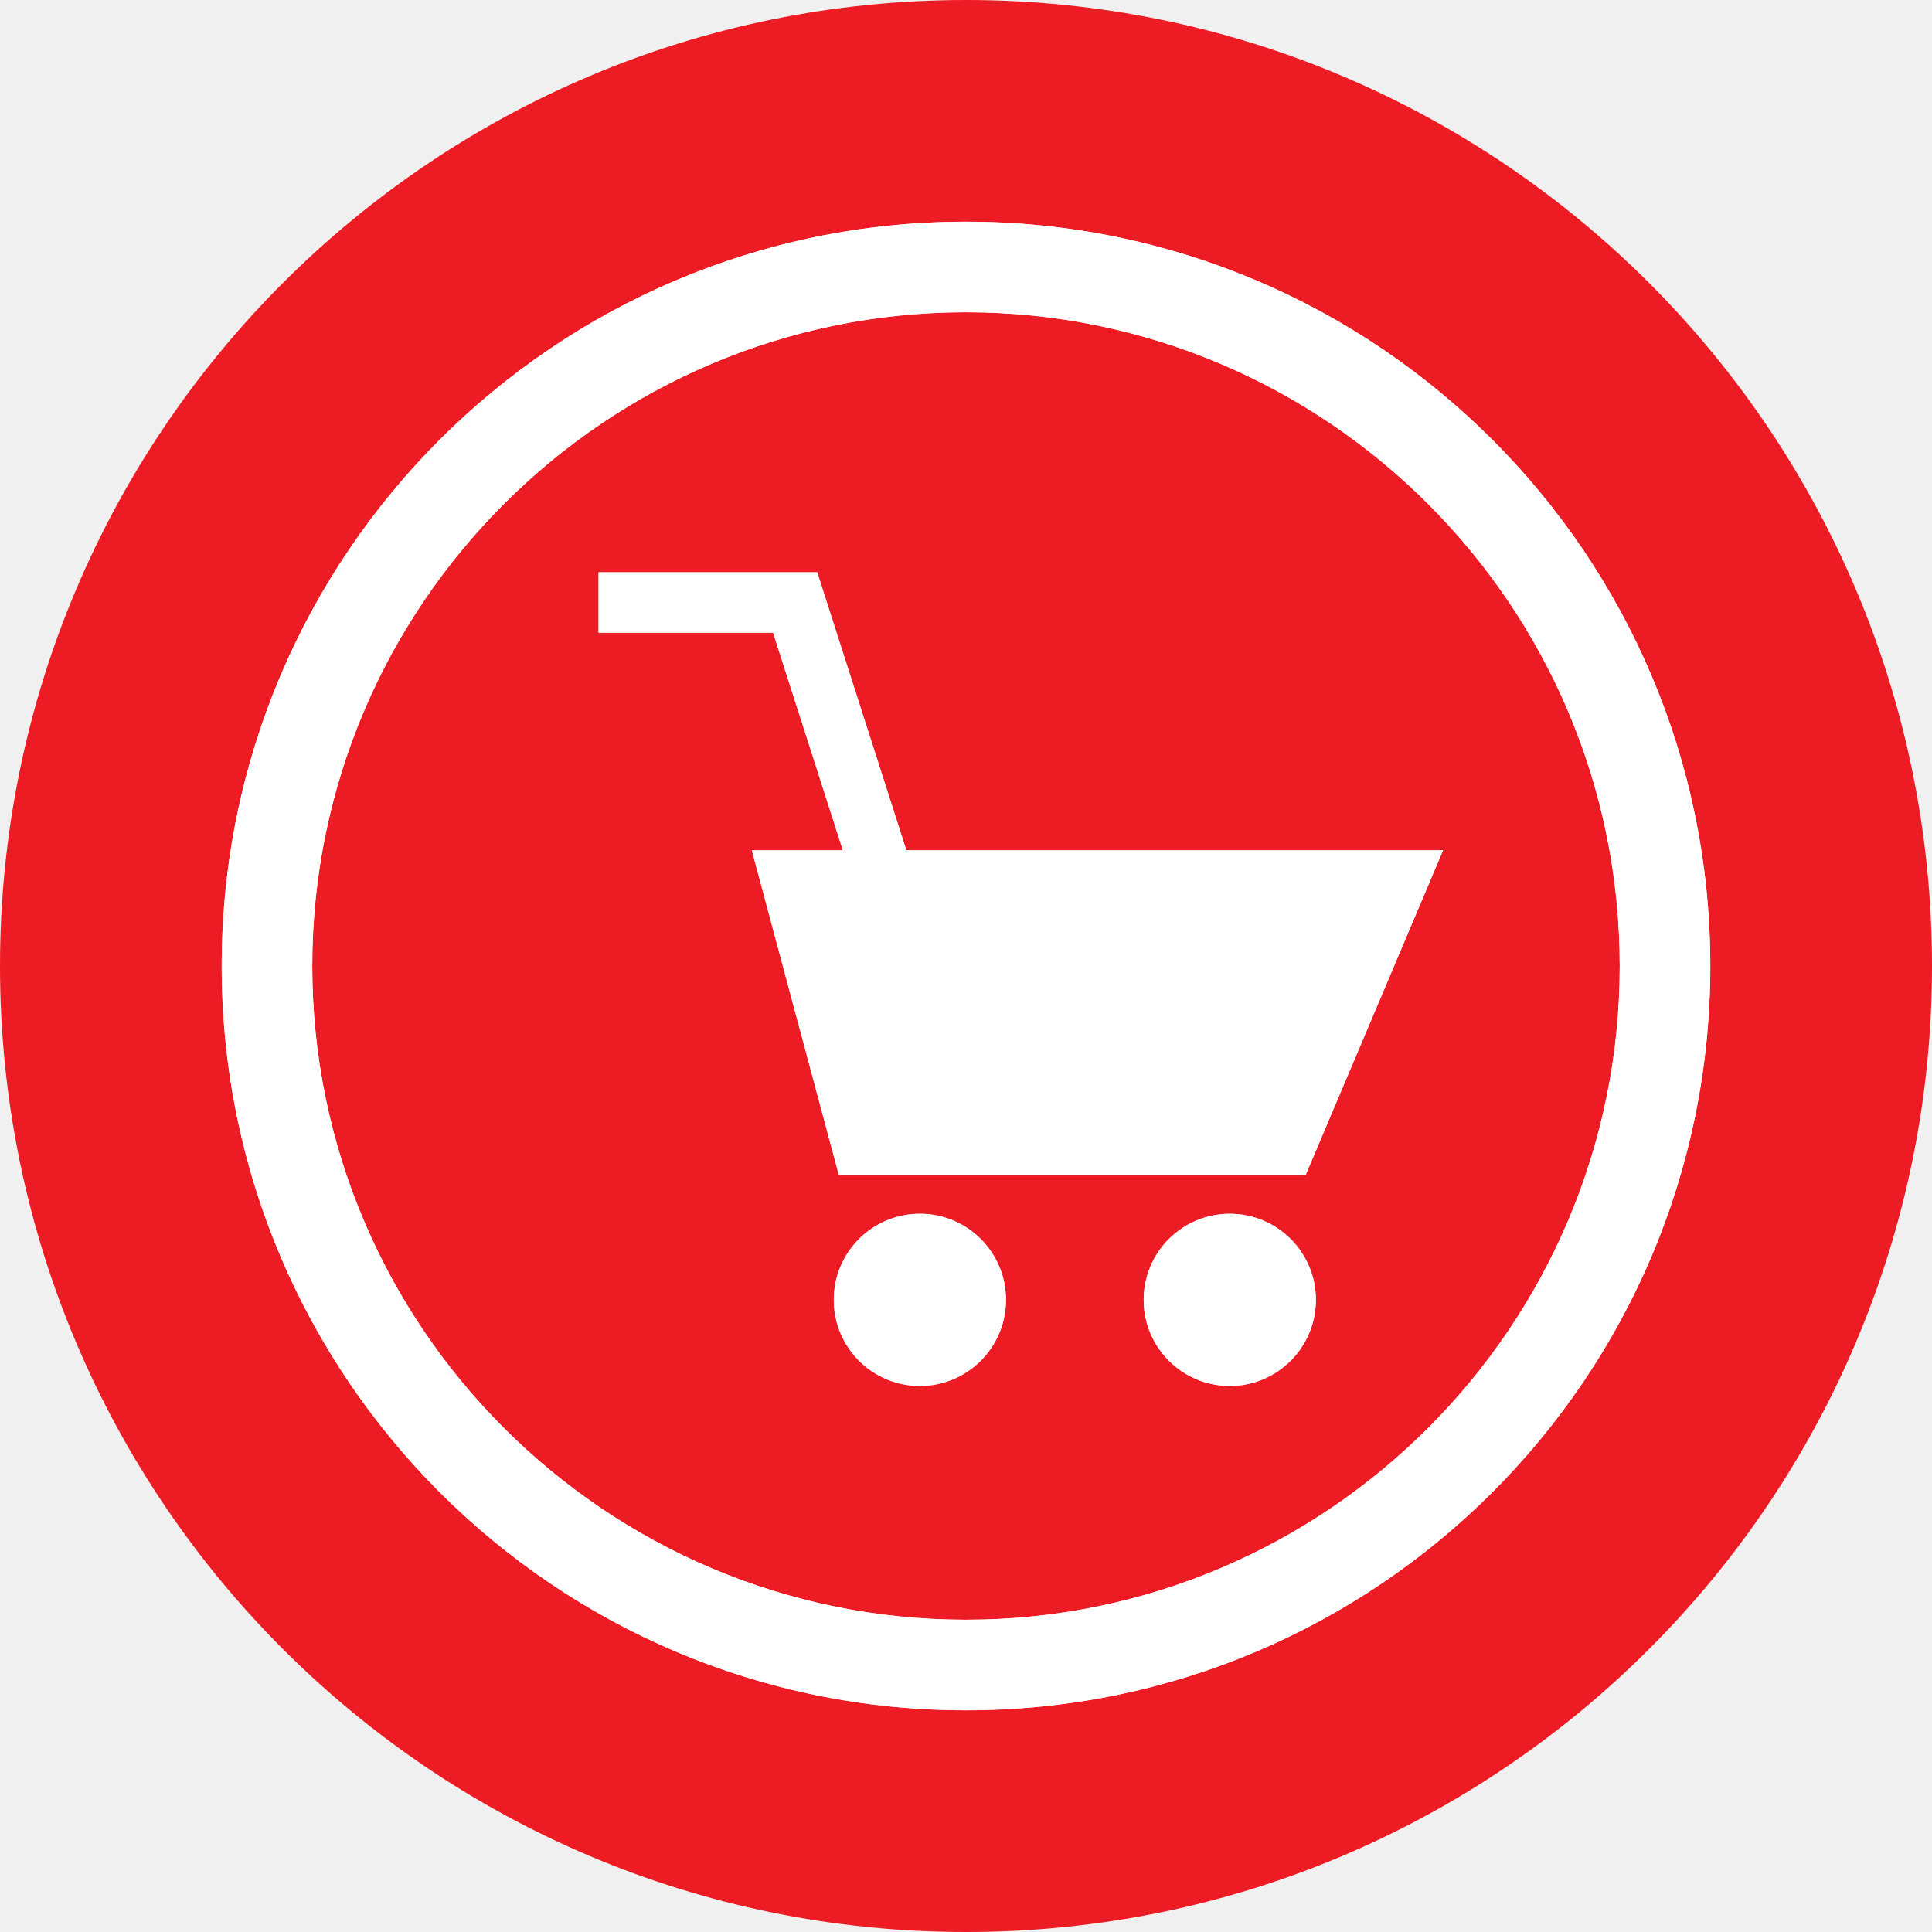
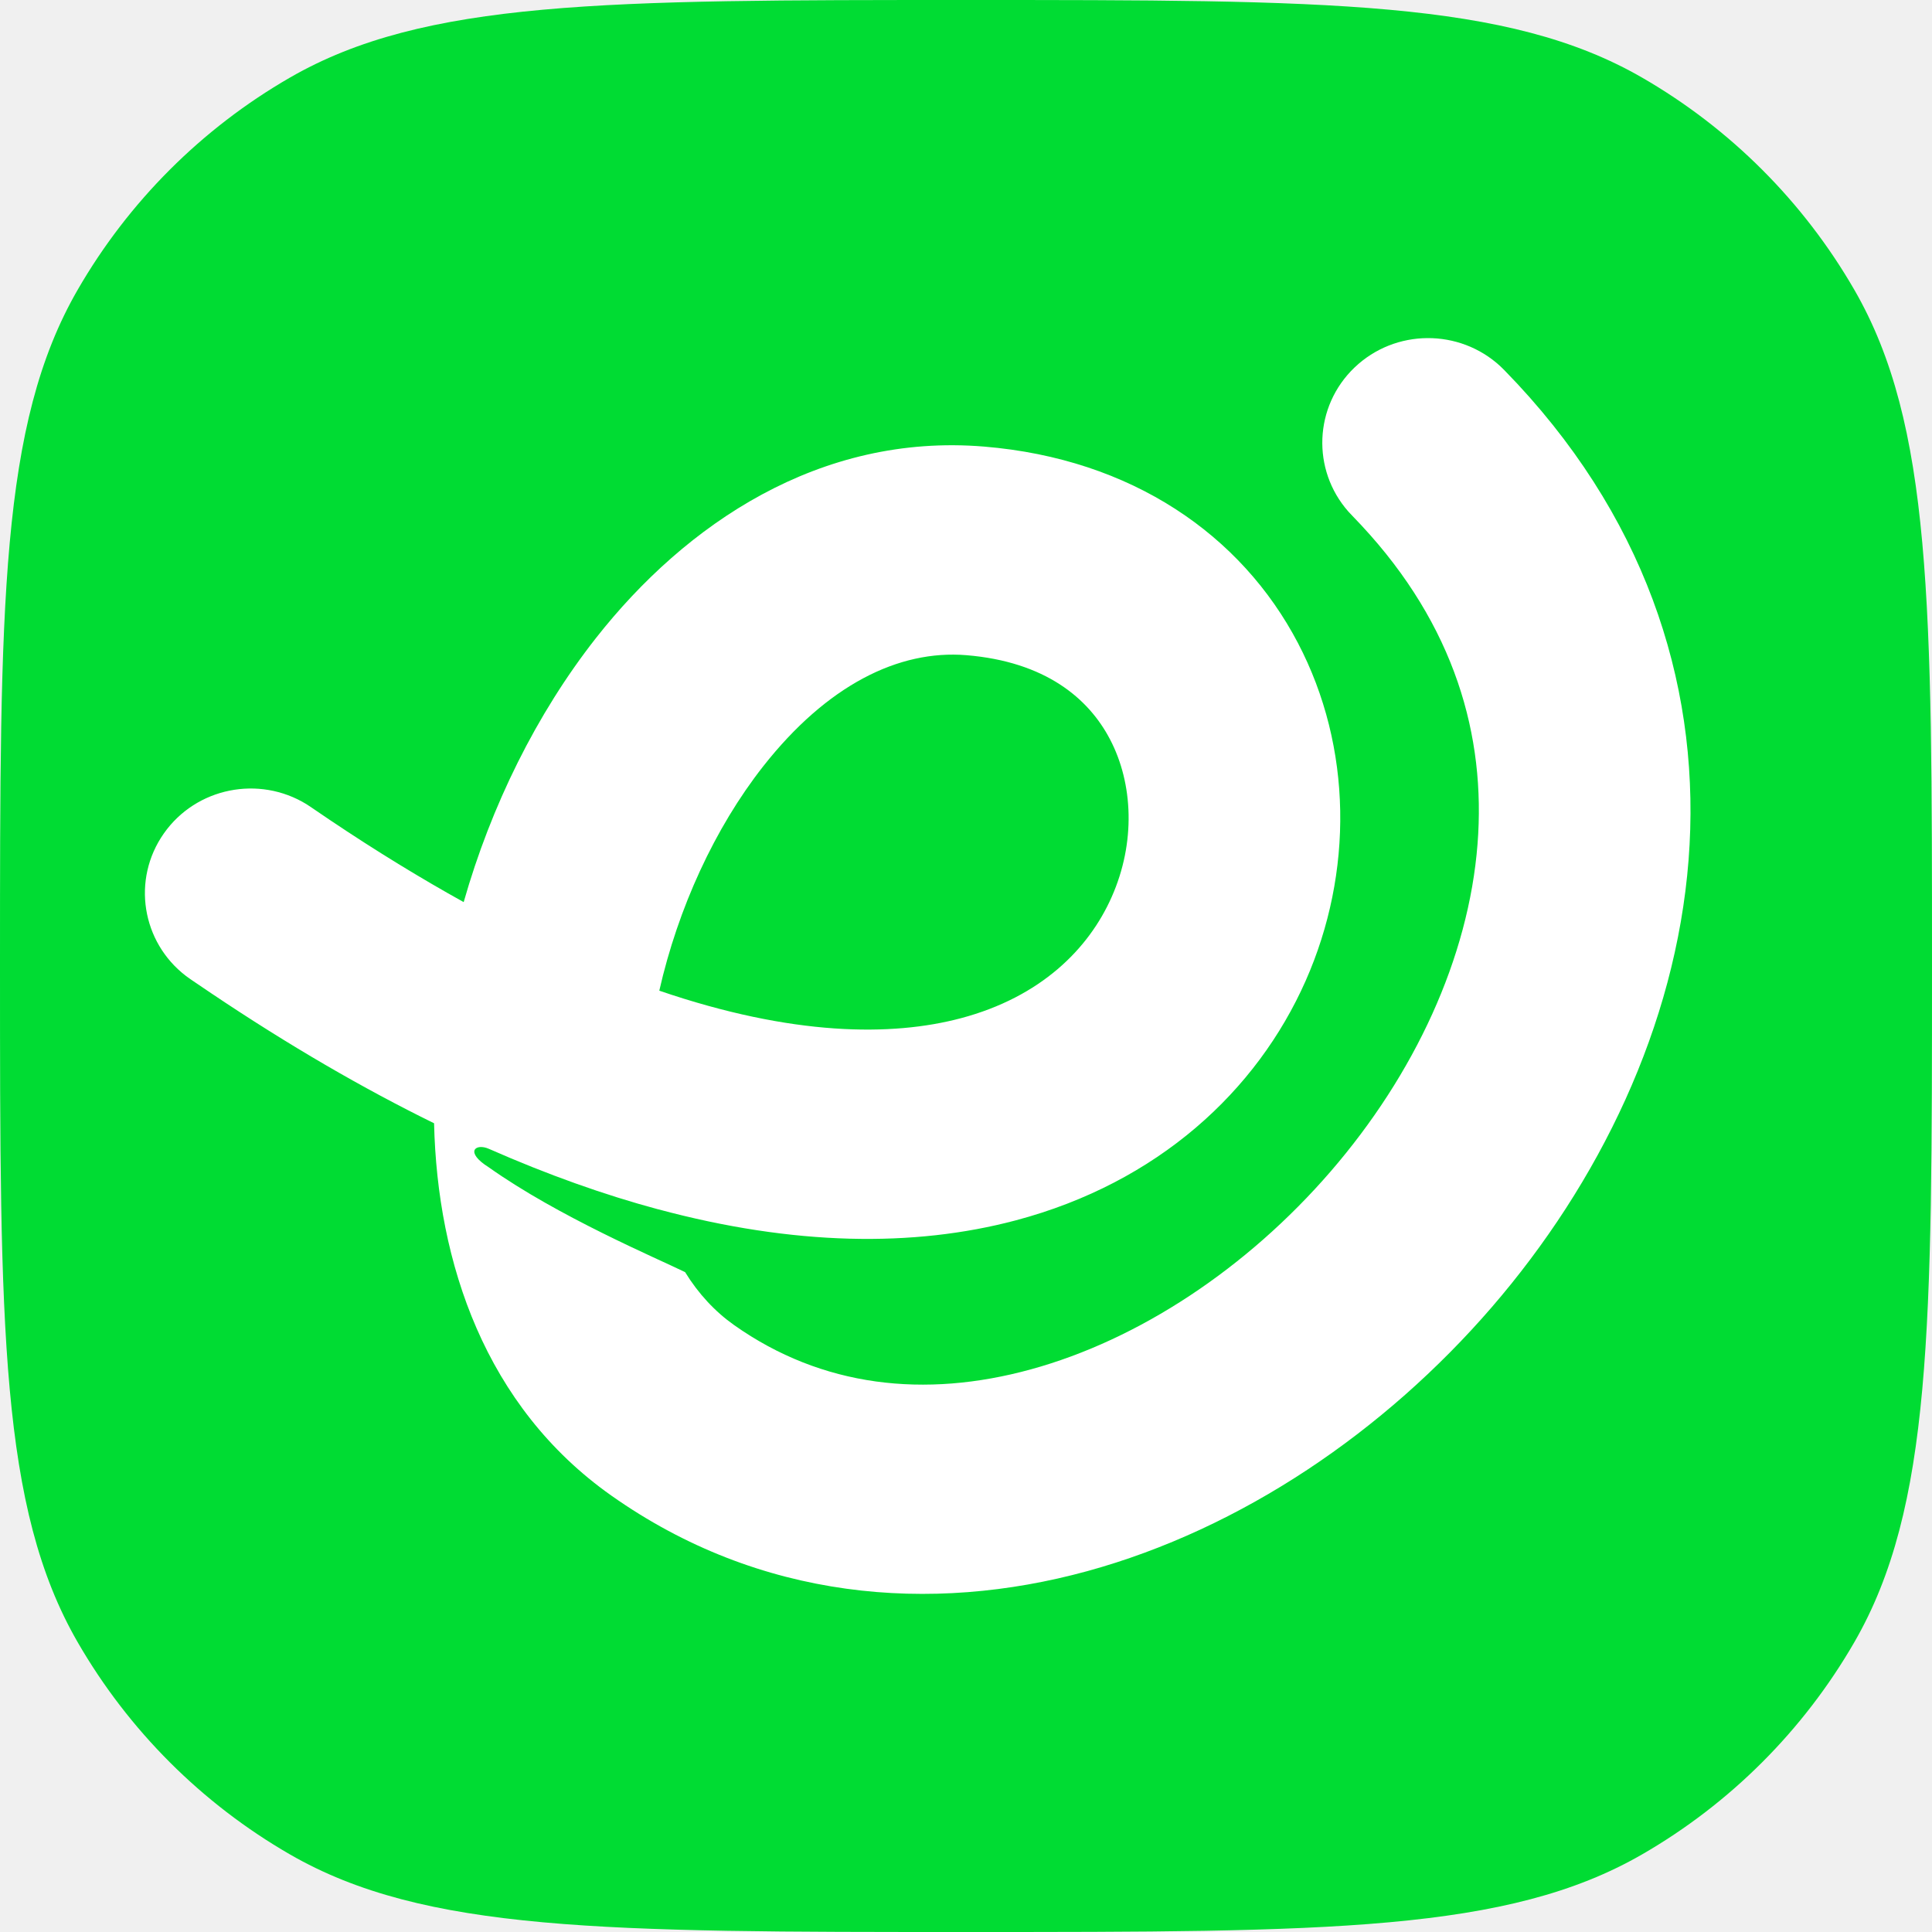
- <svg xmlns="http://www.w3.org/2000/svg" height="800px" width="800px" version="1.1" id="Layer_1" viewBox="0 0 512 512" xml:space="preserve" fill="#000000">
-   <g id="SVGRepo_bgCarrier" stroke-width="0" />
-   <g id="SVGRepo_tracerCarrier" stroke-linecap="round" stroke-linejoin="round" />
-   <g id="SVGRepo_iconCarrier">
-     <g>
-       <path style="fill:#ED1C24;" d="M256,82.752c-95.536,0-173.248,77.712-173.248,173.248S160.464,429.248,256,429.248 S429.248,351.536,429.248,256S351.52,82.752,256,82.752z M243.776,367.296c-12.608,0-22.816-10.208-22.816-22.816 s10.208-22.816,22.816-22.816s22.816,10.208,22.816,22.816S256.368,367.296,243.776,367.296z M325.904,367.296 c-12.608,0-22.816-10.208-22.816-22.816s10.208-22.816,22.816-22.816s22.816,10.208,22.816,22.816S338.512,367.296,325.904,367.296 z M346.032,311.328H222.288l-23.056-85.984h24.128l-18.496-57.664h-46.24v-16h57.952l23.616,73.664h142.24L346.032,311.328z" />
-       <path style="fill:#ED1C24;" d="M256,0C114.608,0,0,114.608,0,256s114.608,256,256,256s256-114.608,256-256S397.392,0,256,0z M256,453.248c-108.928,0-197.248-88.32-197.248-197.248S147.072,58.752,256,58.752c108.944,0,197.248,88.304,197.248,197.248 S364.944,453.248,256,453.248z" />
-     </g>
-     <g>
-       <path style="fill:#FFFFFF;" d="M256,58.752c-108.928,0-197.248,88.32-197.248,197.248S147.072,453.248,256,453.248 c108.944,0,197.248-88.304,197.248-197.248S364.944,58.752,256,58.752z M256,429.248c-95.536,0-173.248-77.712-173.248-173.248 S160.464,82.752,256,82.752S429.248,160.464,429.248,256S351.52,429.248,256,429.248z" />
-       <polygon style="fill:#FFFFFF;" points="216.576,151.664 158.624,151.664 158.624,167.664 204.88,167.664 223.376,225.328 199.248,225.328 222.288,311.328 346.032,311.328 382.432,225.328 240.192,225.328 " />
-       <circle style="fill:#FFFFFF;" cx="243.776" cy="344.48" r="22.816" />
-       <circle style="fill:#FFFFFF;" cx="325.904" cy="344.48" r="22.816" />
-     </g>
-   </g>
+ <svg xmlns="http://www.w3.org/2000/svg" width="40" height="40" viewBox="0 0 40 40" fill="none">
+   <path d="M0 20C0 12.523 0 8.785 1.608 6C2.661 4.176 4.176 2.661 6 1.608C8.785 0 12.523 0 20 0C27.477 0 31.215 0 34 1.608C35.824 2.661 37.339 4.176 38.392 6C40 8.785 40 12.523 40 20C40 27.477 40 31.215 38.392 34C37.339 35.824 35.824 37.339 34 38.392C31.215 40 27.477 40 20 40C12.523 40 8.785 40 6 38.392C4.176 37.339 2.661 35.824 1.608 34C0 31.215 0 27.477 0 20Z" fill="#00DC33" />
+   <path fill-rule="evenodd" clip-rule="evenodd" d="M28.044 7.609C28.887 6.803 30.215 6.8 31.062 7.582L31.142 7.66L31.416 7.947C34.191 10.932 35.225 14.41 34.96 17.806C34.691 21.251 33.101 24.499 30.884 27.066C28.667 29.632 25.708 31.652 22.51 32.529C19.271 33.416 15.729 33.133 12.655 30.963C10.047 29.122 9.054 26.146 8.987 23.256C7.523 22.538 5.983 21.646 4.368 20.561L3.941 20.272L3.85 20.206C2.933 19.505 2.723 18.208 3.392 17.256C4.06 16.304 5.362 16.046 6.347 16.651L6.441 16.713L6.83 16.977C7.798 17.627 8.722 18.19 9.6 18.677C10.166 16.689 11.105 14.78 12.341 13.207C14.194 10.85 16.971 8.965 20.374 9.246C23.439 9.5 25.704 11.081 26.872 13.312C28.004 15.473 28.021 18.072 27.032 20.307C26.023 22.586 23.976 24.484 21.031 25.266C18.911 25.829 16.428 25.791 13.627 25.037V25.038C12.511 24.738 11.343 24.323 10.121 23.785C9.847 23.664 9.609 23.848 10.121 24.169C11.564 25.192 13.596 26.05 14.184 26.338C14.461 26.788 14.806 27.157 15.201 27.436C17.019 28.719 19.145 28.954 21.34 28.352C23.574 27.74 25.814 26.262 27.551 24.252C29.287 22.242 30.407 19.835 30.591 17.473C30.765 15.244 30.122 12.954 28.184 10.874L27.993 10.673L27.916 10.591C27.154 9.727 27.202 8.415 28.044 7.609ZM20.009 13.565C18.603 13.449 17.12 14.189 15.801 15.866C14.797 17.144 14.038 18.803 13.65 20.511C16.409 21.454 18.465 21.461 19.894 21.081C21.548 20.642 22.54 19.648 23.017 18.569C23.514 17.447 23.463 16.224 22.981 15.306C22.537 14.457 21.642 13.7 20.009 13.565Z" fill="#ffffff" />
</svg>
